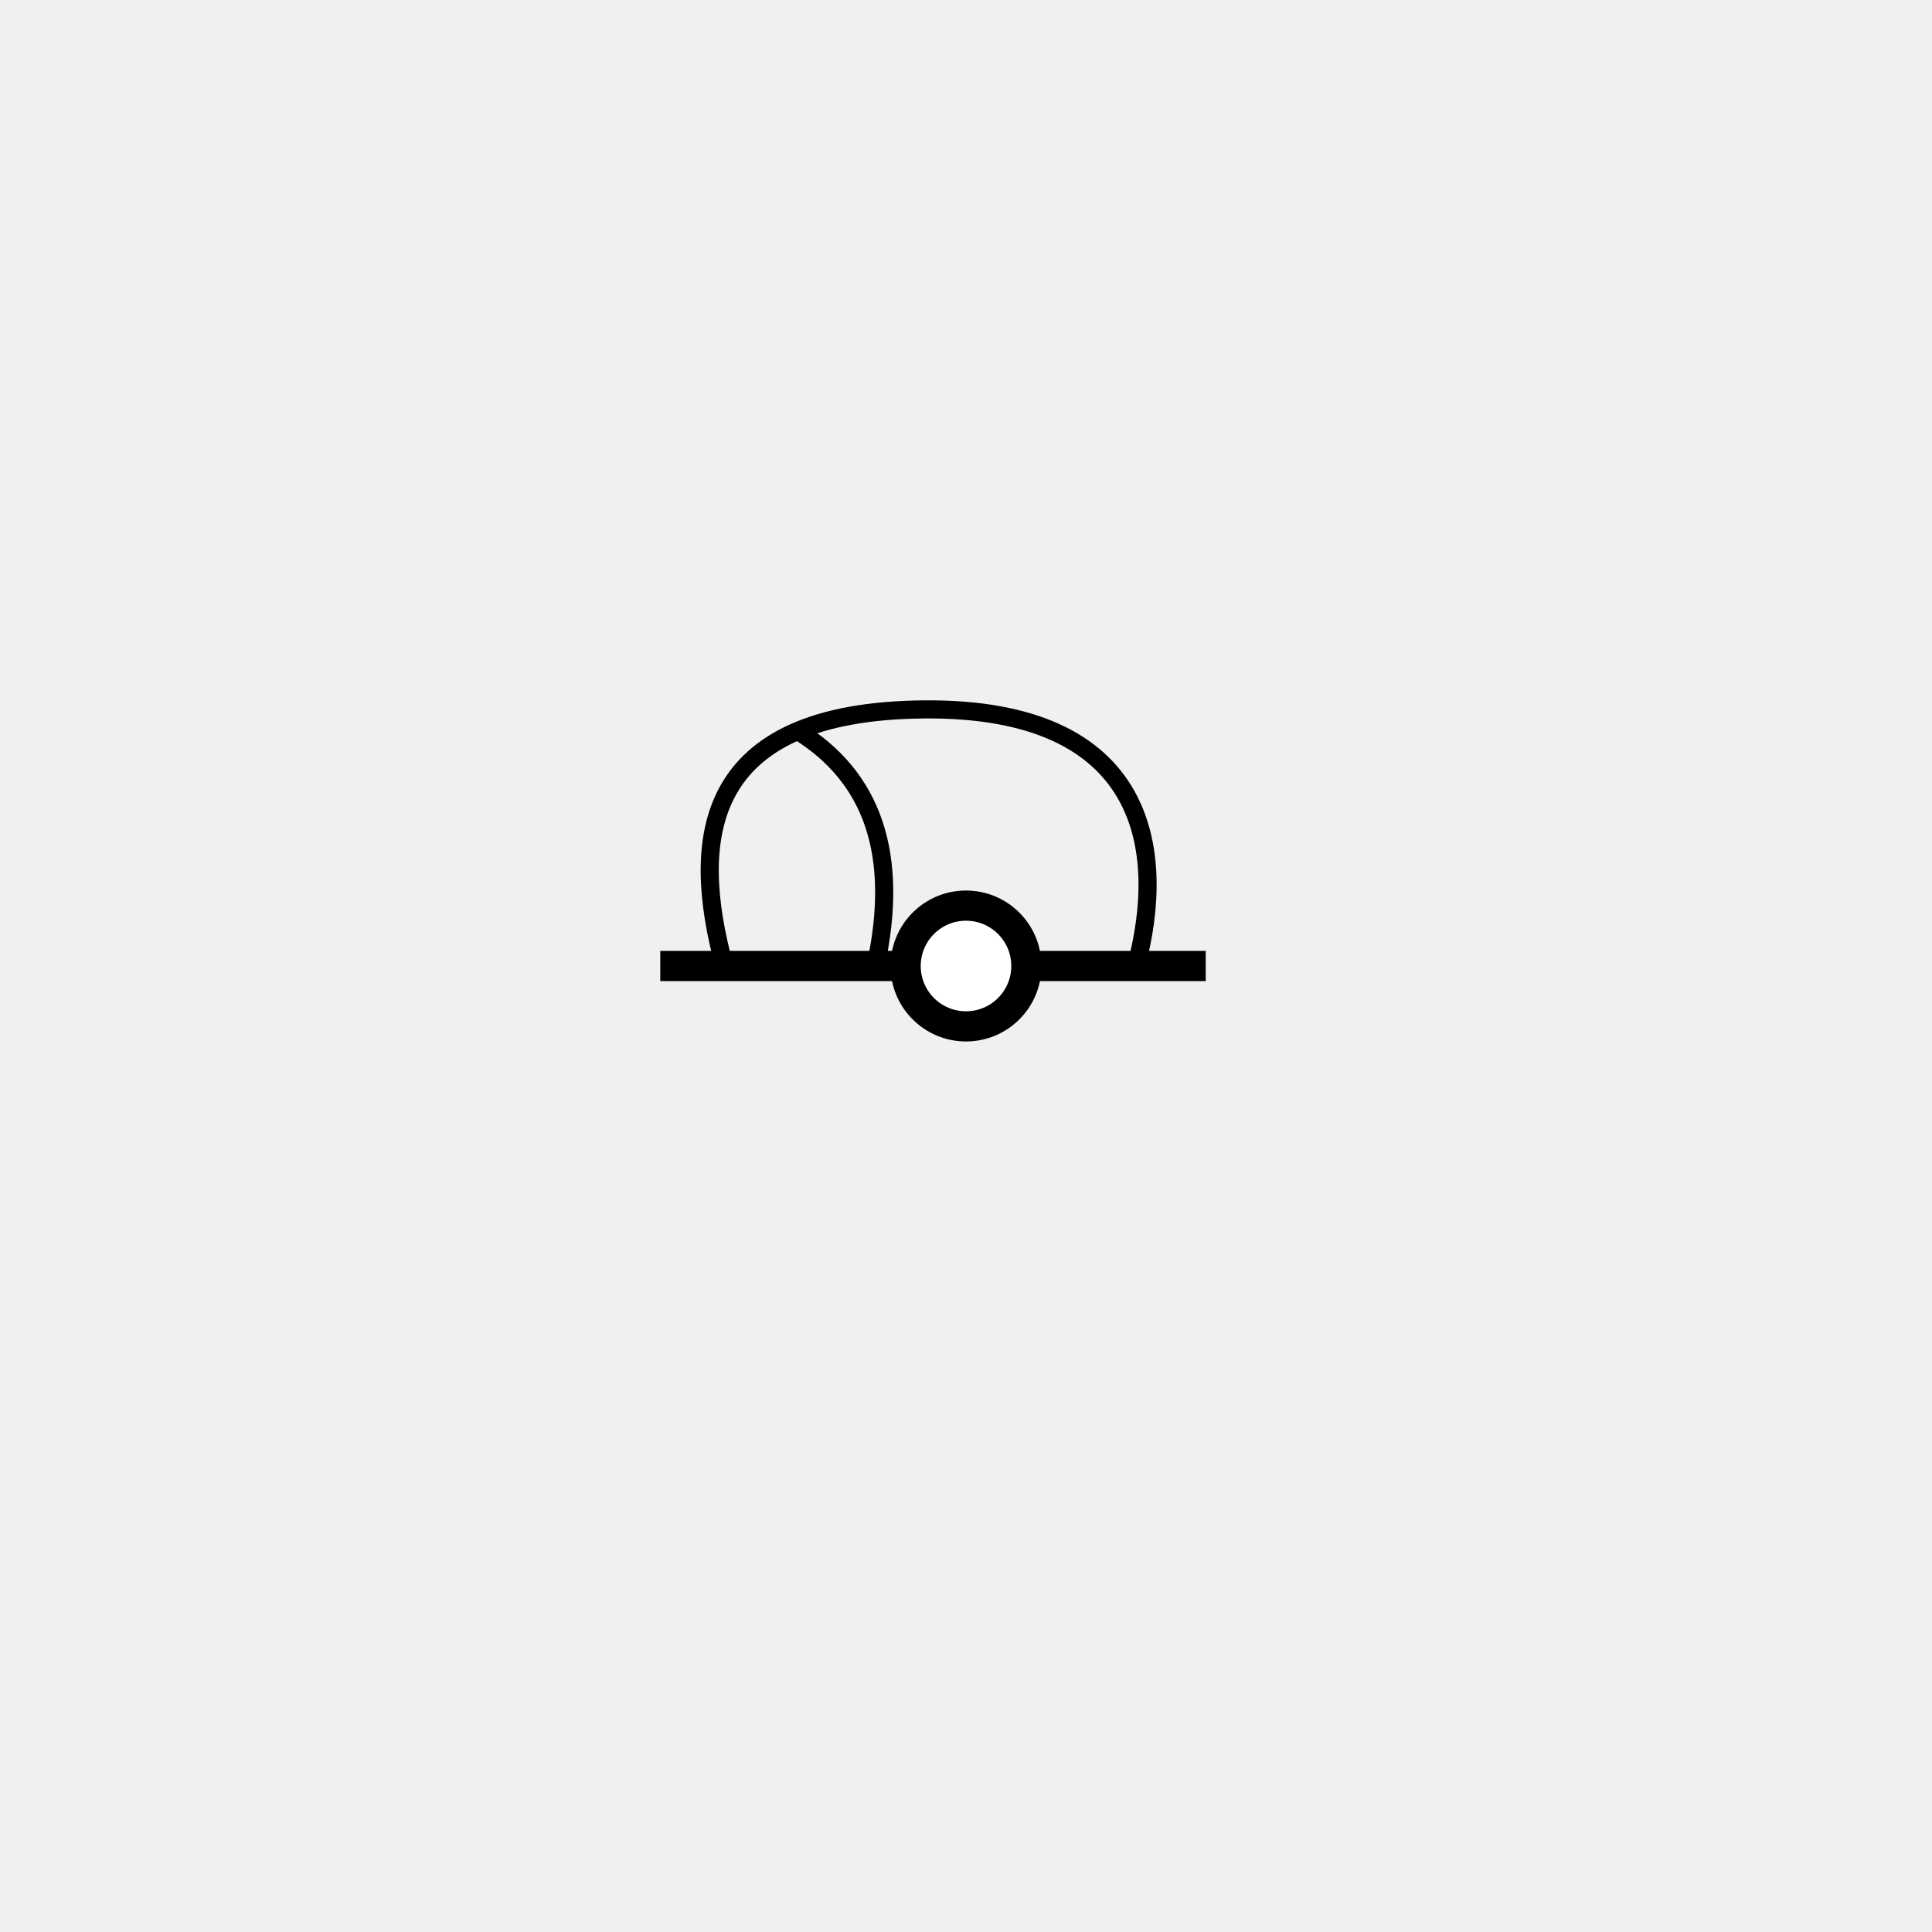
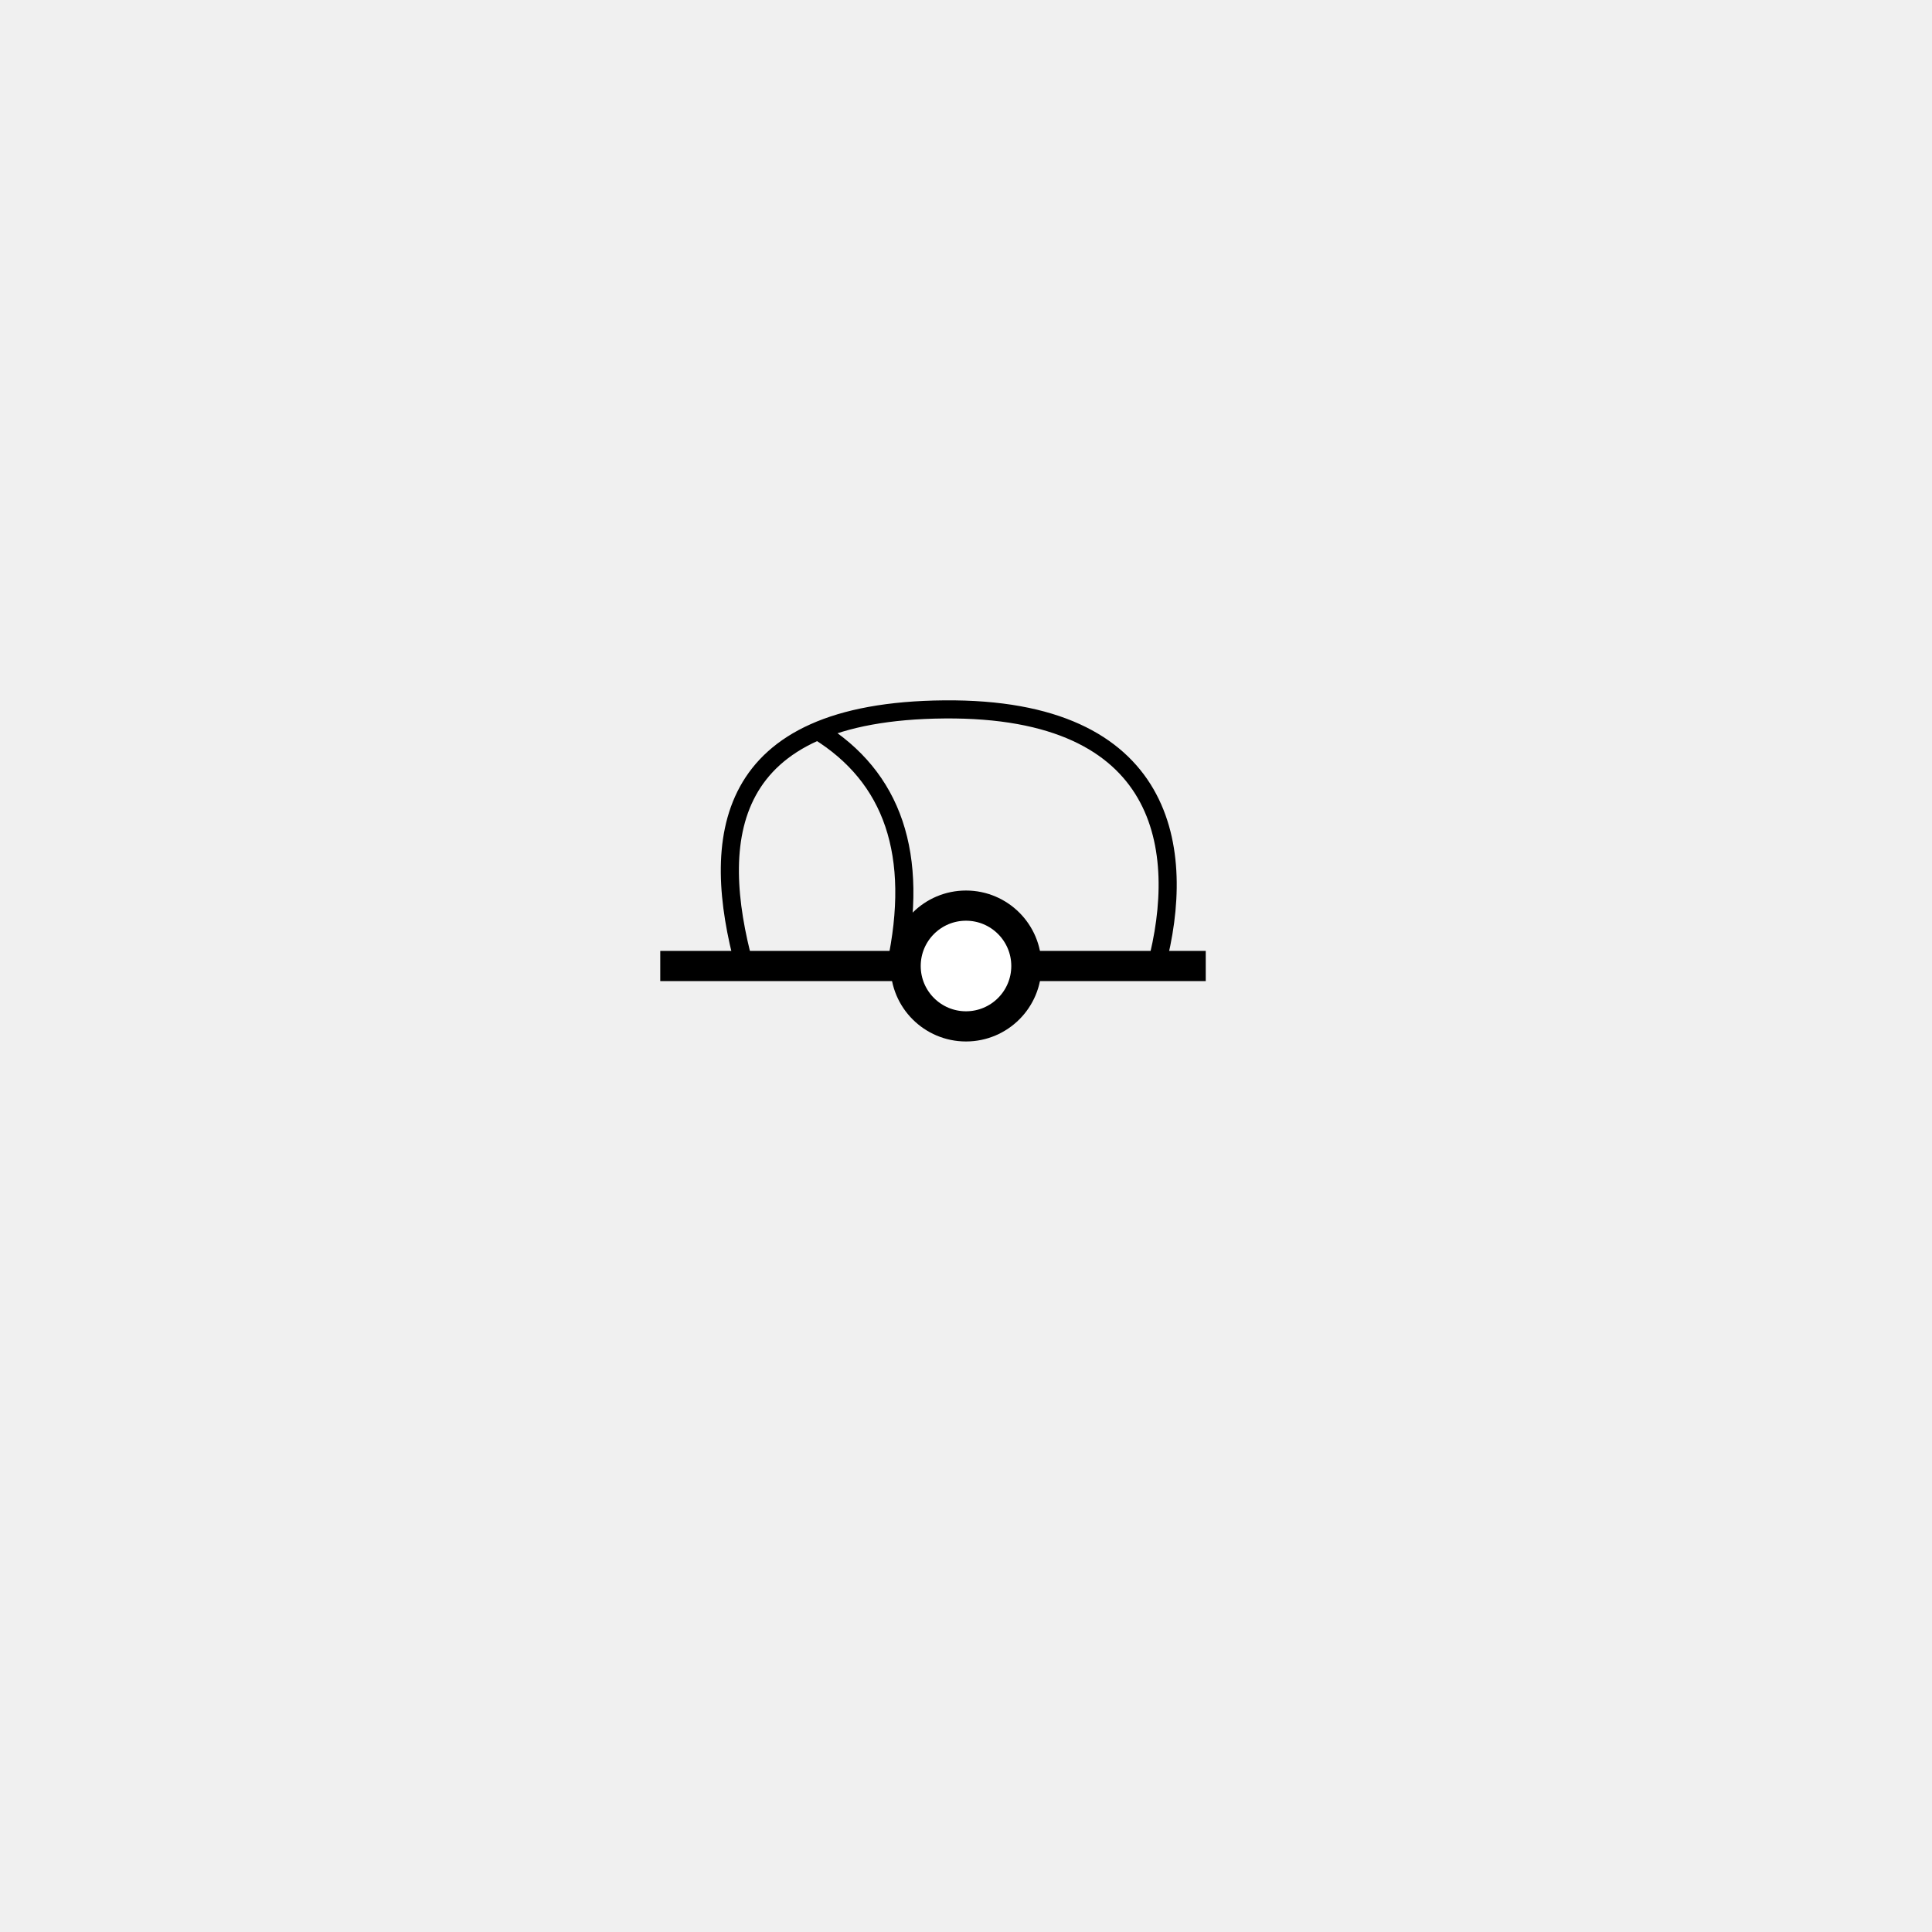
<svg xmlns="http://www.w3.org/2000/svg" version="1.0" width="32" height="32" id="svg2">
  <defs id="defs12" />
  <style type="text/css" id="base">
      .outline {
        fill: none;
        stroke: black;
        stroke-width: 0.3;
      }
      .inline {
        fill: none;
        stroke: none;
        stroke-width: 0.8;
      }
      .fill {
        fill: none;
        stroke: none;
        stroke-width: 0.3;
      }
      .baseline {
        fill: none;
        stroke: black;
        stroke-width: 0.5;
      }
      .basepoint {
        fill: white;
        stroke: black;
        stroke-width: 0.5;
      }
      COLORING{}
  </style>
-   <path class="fill uniform horizontal02 vertical02 vertical03 cross02" d="m 11.997,16 c -0.567,-2.093 -0.385,-4.219 3.312,-4.25 3.697,-0.031 4.02,2.332 3.509,4.25 z" id="path3885" />
-   <path class="fill vertical12" id="path3887" d="m 15.308,11.75 c -0.14,0.001 -0.274,0.005 -0.404,0.012 0.038,0.024 0.074,0.05 0.111,0.076 0.037,0.026 0.075,0.053 0.111,0.082 0.036,0.029 0.071,0.059 0.105,0.09 0.035,0.031 0.068,0.063 0.102,0.096 0.033,0.033 0.066,0.066 0.098,0.102 0.032,0.035 0.063,0.072 0.094,0.109 0.03,0.037 0.059,0.076 0.088,0.115 0.029,0.039 0.059,0.078 0.086,0.119 0.027,0.041 0.052,0.084 0.078,0.127 0.026,0.043 0.05,0.086 0.074,0.131 0.024,0.045 0.048,0.09 0.07,0.137 0.022,0.046 0.044,0.093 0.064,0.141 0.021,0.048 0.04,0.097 0.059,0.146 0.019,0.049 0.036,0.098 0.053,0.148 0.017,0.051 0.034,0.102 0.049,0.154 0.015,0.052 0.028,0.105 0.041,0.158 0.013,0.053 0.026,0.108 0.037,0.162 0.011,0.054 0.022,0.109 0.031,0.164 0.009,0.055 0.018,0.11 0.025,0.166 0.007,0.056 0.012,0.115 0.018,0.172 0.005,0.057 0.009,0.114 0.012,0.172 0.003,0.058 0.005,0.117 0.006,0.176 9.17e-4,0.059 0.001,0.116 0,0.176 -0.001,0.059 -0.002,0.12 -0.006,0.18 -0.004,0.06 -0.01,0.119 -0.016,0.18 -0.006,0.06 -0.011,0.121 -0.02,0.182 -0.008,0.061 -0.017,0.123 -0.027,0.184 -0.01,0.061 -0.022,0.122 -0.035,0.184 -0.013,0.061 -0.028,0.122 -0.043,0.184 -0.002,0.009 -0.005,0.018 -0.008,0.027 h 2.656 c 0.511,-1.919 0.187,-4.281 -3.51,-4.25 z" />
-   <path class="fill horizontal12" id="path4699" d="m 18.959,14.064 h -7.186 c -0.06,0.603 0.043,1.271 0.223,1.936 h 6.822 c 0.168,-0.631 0.243,-1.309 0.141,-1.936 z" />
-   <path class="fill vertical13" id="path4640" d="m 15.308,11.75 c -0.332,0.003 -0.635,0.024 -0.912,0.059 0.038,0.023 0.075,0.048 0.111,0.074 0.037,0.026 0.073,0.053 0.109,0.082 0.036,0.029 0.073,0.059 0.107,0.09 0.035,0.031 0.068,0.063 0.102,0.096 0.033,0.033 0.066,0.066 0.098,0.102 0.032,0.035 0.063,0.072 0.094,0.109 0.03,0.037 0.059,0.076 0.088,0.115 0.029,0.039 0.057,0.08 0.084,0.121 0.027,0.041 0.054,0.082 0.08,0.125 0.026,0.043 0.05,0.086 0.074,0.131 0.024,0.045 0.048,0.09 0.07,0.137 0.022,0.046 0.042,0.093 0.062,0.141 0.021,0.048 0.042,0.097 0.061,0.146 0.019,0.049 0.036,0.1 0.053,0.15 0.017,0.051 0.034,0.1 0.049,0.152 0.015,0.052 0.028,0.105 0.041,0.158 0.013,0.053 0.026,0.108 0.037,0.162 0.011,0.054 0.022,0.109 0.031,0.164 0.009,0.055 0.016,0.112 0.023,0.168 0.007,0.056 0.014,0.113 0.02,0.17 0.005,0.057 0.009,0.114 0.012,0.172 0.003,0.058 0.005,0.117 0.006,0.176 9.17e-4,0.059 0.001,0.118 0,0.178 -0.001,0.059 -0.004,0.118 -0.008,0.178 -0.004,0.06 -0.008,0.121 -0.014,0.182 -0.006,0.06 -0.011,0.121 -0.02,0.182 -0.008,0.061 -0.017,0.121 -0.027,0.182 -0.01,0.061 -0.022,0.122 -0.035,0.184 -0.012,0.055 -0.025,0.11 -0.039,0.166 h 3.153 c 0.568,-1.625 -0.138,-2.822 -0.465,-3.25 -0.327,-0.429 -0.817,-0.658 -1.291,-0.779 C 16.588,11.849 15.889,11.754 15.598,11.752 Z" />
-   <path class="fill vertical23" id="path4637" d="m 16.206,11.797 c 0.038,0.023 0.075,0.047 0.111,0.072 0.037,0.026 0.075,0.055 0.111,0.084 0.036,0.029 0.071,0.057 0.105,0.088 0.035,0.031 0.068,0.065 0.102,0.098 0.033,0.033 0.066,0.066 0.098,0.102 0.032,0.035 0.063,0.072 0.094,0.109 0.03,0.037 0.061,0.076 0.09,0.115 0.029,0.039 0.057,0.078 0.084,0.119 0.027,0.041 0.053,0.084 0.078,0.127 0.026,0.043 0.05,0.086 0.074,0.131 0.024,0.045 0.048,0.09 0.07,0.137 0.022,0.046 0.044,0.093 0.064,0.141 0.021,0.048 0.04,0.097 0.059,0.146 0.019,0.049 0.036,0.098 0.053,0.148 0.017,0.051 0.034,0.102 0.049,0.154 0.015,0.052 0.028,0.105 0.041,0.158 0.013,0.053 0.026,0.106 0.037,0.16 0.011,0.054 0.022,0.111 0.031,0.166 0.009,0.055 0.018,0.11 0.025,0.166 0.007,0.056 0.012,0.115 0.018,0.172 0.005,0.057 0.009,0.114 0.012,0.172 0.003,0.058 0.007,0.117 0.008,0.176 9.17e-4,0.059 -6.86e-4,0.116 -0.002,0.176 -0.001,0.059 -0.002,0.12 -0.006,0.18 -0.004,0.06 -0.008,0.119 -0.014,0.18 -0.006,0.06 -0.013,0.121 -0.021,0.182 -0.008,0.061 -0.017,0.123 -0.027,0.184 -0.01,0.061 -0.022,0.122 -0.035,0.184 -0.012,0.059 -0.026,0.118 -0.041,0.178 h 1.344 c 0.466,-1.75 0.237,-3.868 -2.611,-4.203 z" />
-   <path class="inline cross12" d="m 15.598,11.752 c 0.325,0.834 0.967,2.052 0.566,3.903" id="path6944" />
-   <path class="inline cross12" d="m 11.773,14.064 2.839,0.196 4.31,-0.381" id="path6942" />
-   <path class="outline" d="M 13.212,12.106 C 14.451,12.868 14.904,14.149 14.503,16" id="path1059" />
-   <path class="outline" d="m 11.997,16 c -0.567,-2.093 -0.385,-4.219 3.312,-4.25 3.697,-0.031 4.02,2.332 3.509,4.25 z" id="path407" />
+   <path class="fill uniform horizontal02 vertical02 vertical03 cross02" d="M 12.33,16 C 11.764,13.907 11.945,11.781 15.642,11.75 19.339,11.718 19.662,14.081 19.151,16 Z" id="path3885" />
+   <path class="fill horizontal12" id="path4699" d="M 19.257,13.879 14.946,14.26 12.107,14.064 c -0.06,0.603 -0.04,1.086 0.14,1.751 h 6.822 c 0.168,-0.631 0.29,-1.309 0.187,-1.936 z" />
+   <path class="fill vertical13" id="path4640" d="m 15.641,11.75 c -0.332,0.003 -0.635,0.024 -0.912,0.059 0.038,0.023 0.075,0.048 0.111,0.074 0.037,0.026 0.073,0.053 0.109,0.082 0.036,0.029 0.073,0.059 0.107,0.09 0.035,0.031 0.068,0.063 0.102,0.096 0.033,0.033 0.066,0.066 0.098,0.102 0.032,0.035 0.063,0.072 0.094,0.109 0.03,0.037 0.059,0.076 0.088,0.115 0.029,0.039 0.057,0.08 0.084,0.121 0.027,0.041 0.054,0.082 0.08,0.125 0.026,0.043 0.05,0.086 0.074,0.131 0.024,0.045 0.048,0.09 0.07,0.137 0.022,0.046 0.042,0.093 0.062,0.141 0.021,0.048 0.042,0.097 0.061,0.146 0.019,0.049 0.036,0.1 0.053,0.15 0.017,0.051 0.034,0.1 0.049,0.152 0.015,0.052 0.028,0.105 0.041,0.158 0.013,0.053 0.026,0.108 0.037,0.162 0.011,0.054 0.022,0.109 0.031,0.164 0.009,0.055 0.016,0.112 0.023,0.168 0.007,0.056 0.014,0.113 0.02,0.17 0.005,0.057 0.009,0.114 0.012,0.172 0.003,0.058 0.005,0.117 0.006,0.176 9.17e-4,0.059 0.001,0.118 0,0.178 -0.001,0.059 -0.004,0.118 -0.008,0.178 -0.004,0.06 -0.008,0.121 -0.014,0.182 -0.006,0.06 -0.011,0.121 -0.02,0.182 -0.008,0.061 -0.017,0.121 -0.027,0.182 -0.01,0.061 -0.022,0.122 -0.035,0.184 -0.012,0.055 -0.025,0.11 -0.039,0.166 h 3.153 c 0.568,-1.625 -0.138,-2.822 -0.465,-3.25 -0.327,-0.429 -0.817,-0.658 -1.291,-0.779 C 16.921,11.849 16.222,11.754 15.931,11.752 Z" />
+   <path class="fill vertical12" id="path3887" d="m 15.641,11.75 c -0.14,0.001 -0.274,0.005 -0.404,0.012 0.038,0.024 0.074,0.05 0.111,0.076 0.037,0.026 0.075,0.053 0.111,0.082 0.036,0.029 0.071,0.059 0.105,0.09 0.035,0.031 0.068,0.063 0.102,0.096 0.033,0.033 0.066,0.066 0.098,0.102 0.032,0.035 0.063,0.072 0.094,0.109 0.03,0.037 0.059,0.076 0.088,0.115 0.029,0.039 0.059,0.078 0.086,0.119 0.027,0.041 0.052,0.084 0.078,0.127 0.026,0.043 0.05,0.086 0.074,0.131 0.024,0.045 0.048,0.09 0.07,0.137 0.022,0.046 0.044,0.093 0.064,0.141 0.021,0.048 0.04,0.097 0.059,0.146 0.019,0.049 0.036,0.098 0.053,0.148 0.017,0.051 0.034,0.102 0.049,0.154 0.015,0.052 0.028,0.105 0.041,0.158 0.013,0.053 0.026,0.108 0.037,0.162 0.011,0.054 0.022,0.109 0.031,0.164 0.009,0.055 0.018,0.11 0.025,0.166 0.007,0.056 0.012,0.115 0.018,0.172 0.005,0.057 0.009,0.114 0.012,0.172 0.003,0.058 0.005,0.117 0.006,0.176 9.17e-4,0.059 0.001,0.116 0,0.176 -0.001,0.059 -0.002,0.12 -0.006,0.18 -0.004,0.06 -0.01,0.119 -0.016,0.18 -0.006,0.06 -0.011,0.121 -0.02,0.182 -0.008,0.061 -0.017,0.123 -0.027,0.184 -0.01,0.061 -0.022,0.122 -0.035,0.184 -0.013,0.061 -0.028,0.122 -0.043,0.184 -0.002,0.009 -0.005,0.018 -0.008,0.027 h 2.656 c 0.511,-1.919 0.187,-4.281 -3.51,-4.25 z" />
+   <path class="fill vertical23" id="path4637" d="m 16.54,11.797 c 0.038,0.023 0.075,0.047 0.111,0.072 0.037,0.026 0.075,0.055 0.111,0.084 0.036,0.029 0.071,0.057 0.105,0.088 0.035,0.031 0.068,0.065 0.102,0.098 0.033,0.033 0.066,0.066 0.098,0.102 0.032,0.035 0.063,0.072 0.094,0.109 0.03,0.037 0.061,0.076 0.09,0.115 0.029,0.039 0.057,0.078 0.084,0.119 0.027,0.041 0.053,0.084 0.078,0.127 0.026,0.043 0.05,0.086 0.074,0.131 0.024,0.045 0.048,0.09 0.07,0.137 0.022,0.046 0.044,0.093 0.064,0.141 0.021,0.048 0.04,0.097 0.059,0.146 0.019,0.049 0.036,0.098 0.053,0.148 0.017,0.051 0.034,0.102 0.049,0.154 0.015,0.052 0.028,0.105 0.041,0.158 0.013,0.053 0.026,0.106 0.037,0.16 0.011,0.054 0.022,0.111 0.031,0.166 0.009,0.055 0.018,0.11 0.025,0.166 0.007,0.056 0.012,0.115 0.018,0.172 0.005,0.057 0.009,0.114 0.012,0.172 0.003,0.058 0.007,0.117 0.008,0.176 9.17e-4,0.059 -6.86e-4,0.116 -0.002,0.176 -0.001,0.059 -0.002,0.12 -0.006,0.18 -0.004,0.06 -0.008,0.119 -0.014,0.18 -0.006,0.06 -0.013,0.121 -0.021,0.182 -0.008,0.061 -0.017,0.123 -0.027,0.184 -0.01,0.061 -0.022,0.122 -0.035,0.184 -0.012,0.059 -0.026,0.118 -0.041,0.178 h 1.344 c 0.466,-1.75 0.237,-3.868 -2.611,-4.203 z" />
+   <path class="inline cross12" d="m 16.04,12.015 c 0.648,0.849 1.004,2.599 0.746,3.862" id="path6944" stroke-linecap="round" />
+   <path class="inline cross12" d="m 12.107,14.064 2.839,0.196 4.31,-0.381" id="path6942" />
+   <path class="outline" d="M 13.546,12.106 C 14.784,12.868 15.238,14.149 14.837,16" id="path1059" />
+   <path class="outline" d="M 12.33,16 C 11.764,13.907 11.945,11.781 15.642,11.75 19.339,11.718 19.662,14.081 19.151,16 Z" id="path407" />
  <path class="baseline" d="m 10.936,16 h 9.035" id="path5179" />
  <circle class="basepoint" id="path5349" cx="16" cy="16" r="1" />
</svg>
